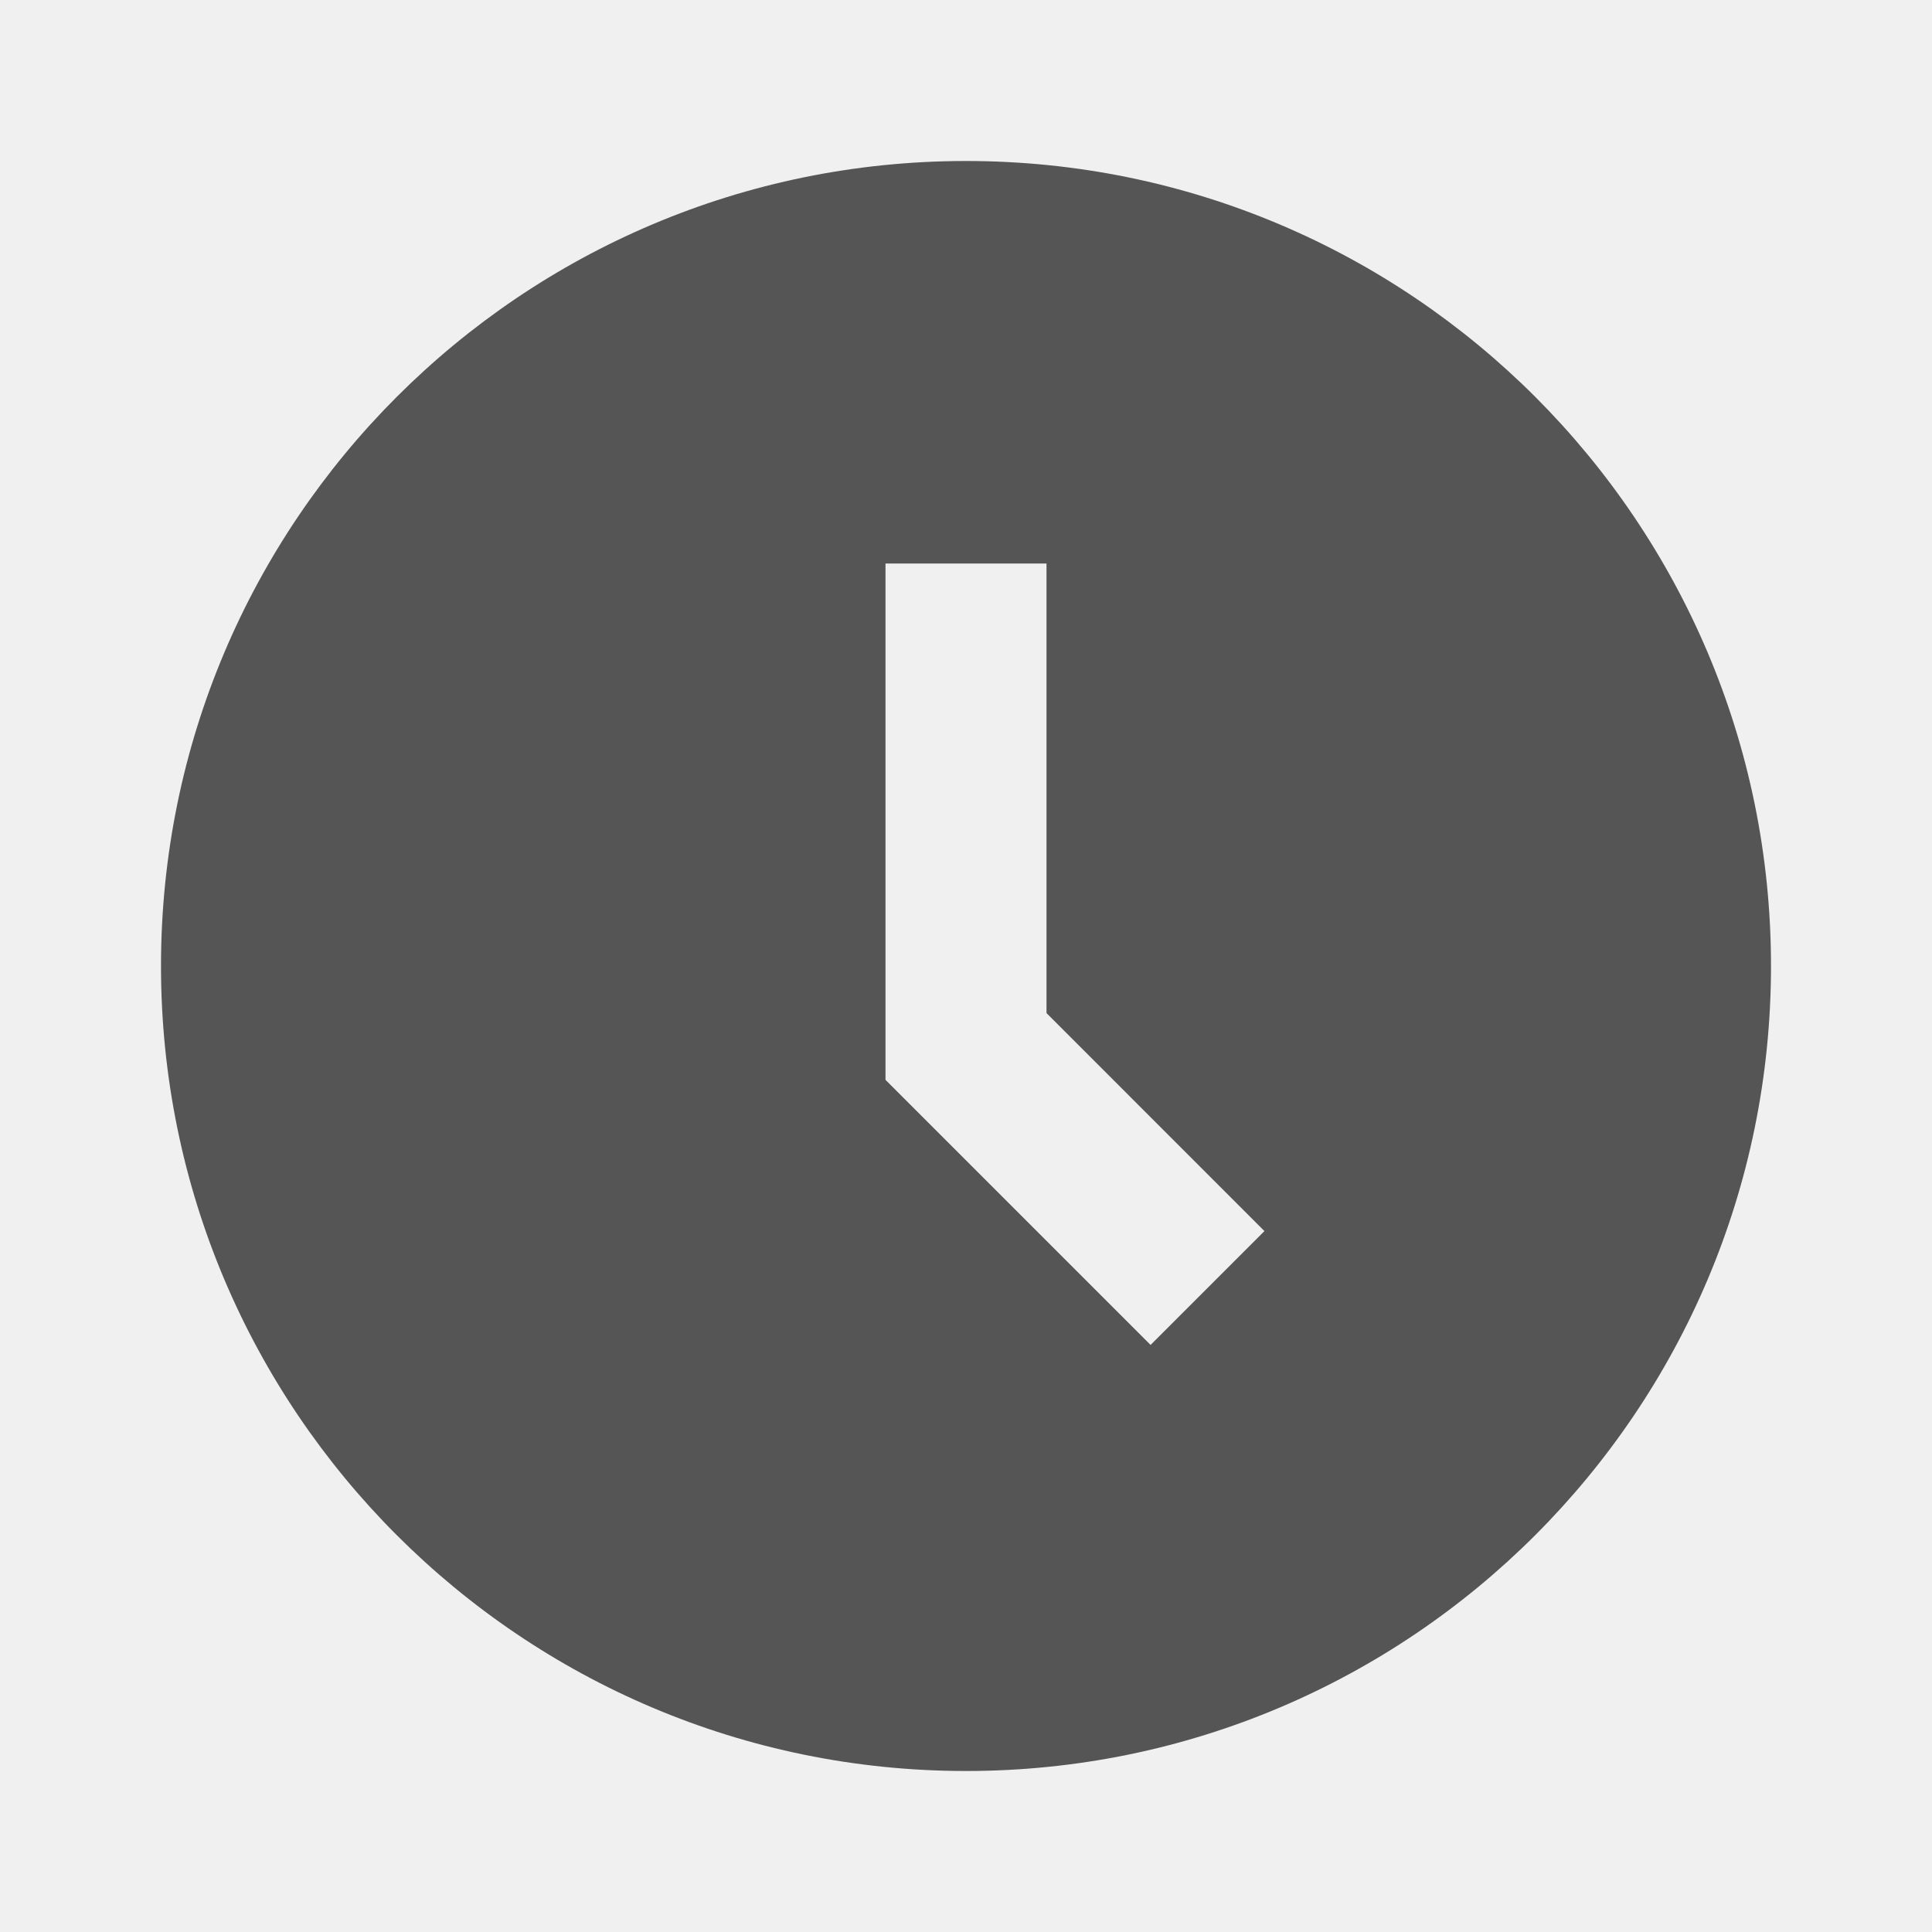
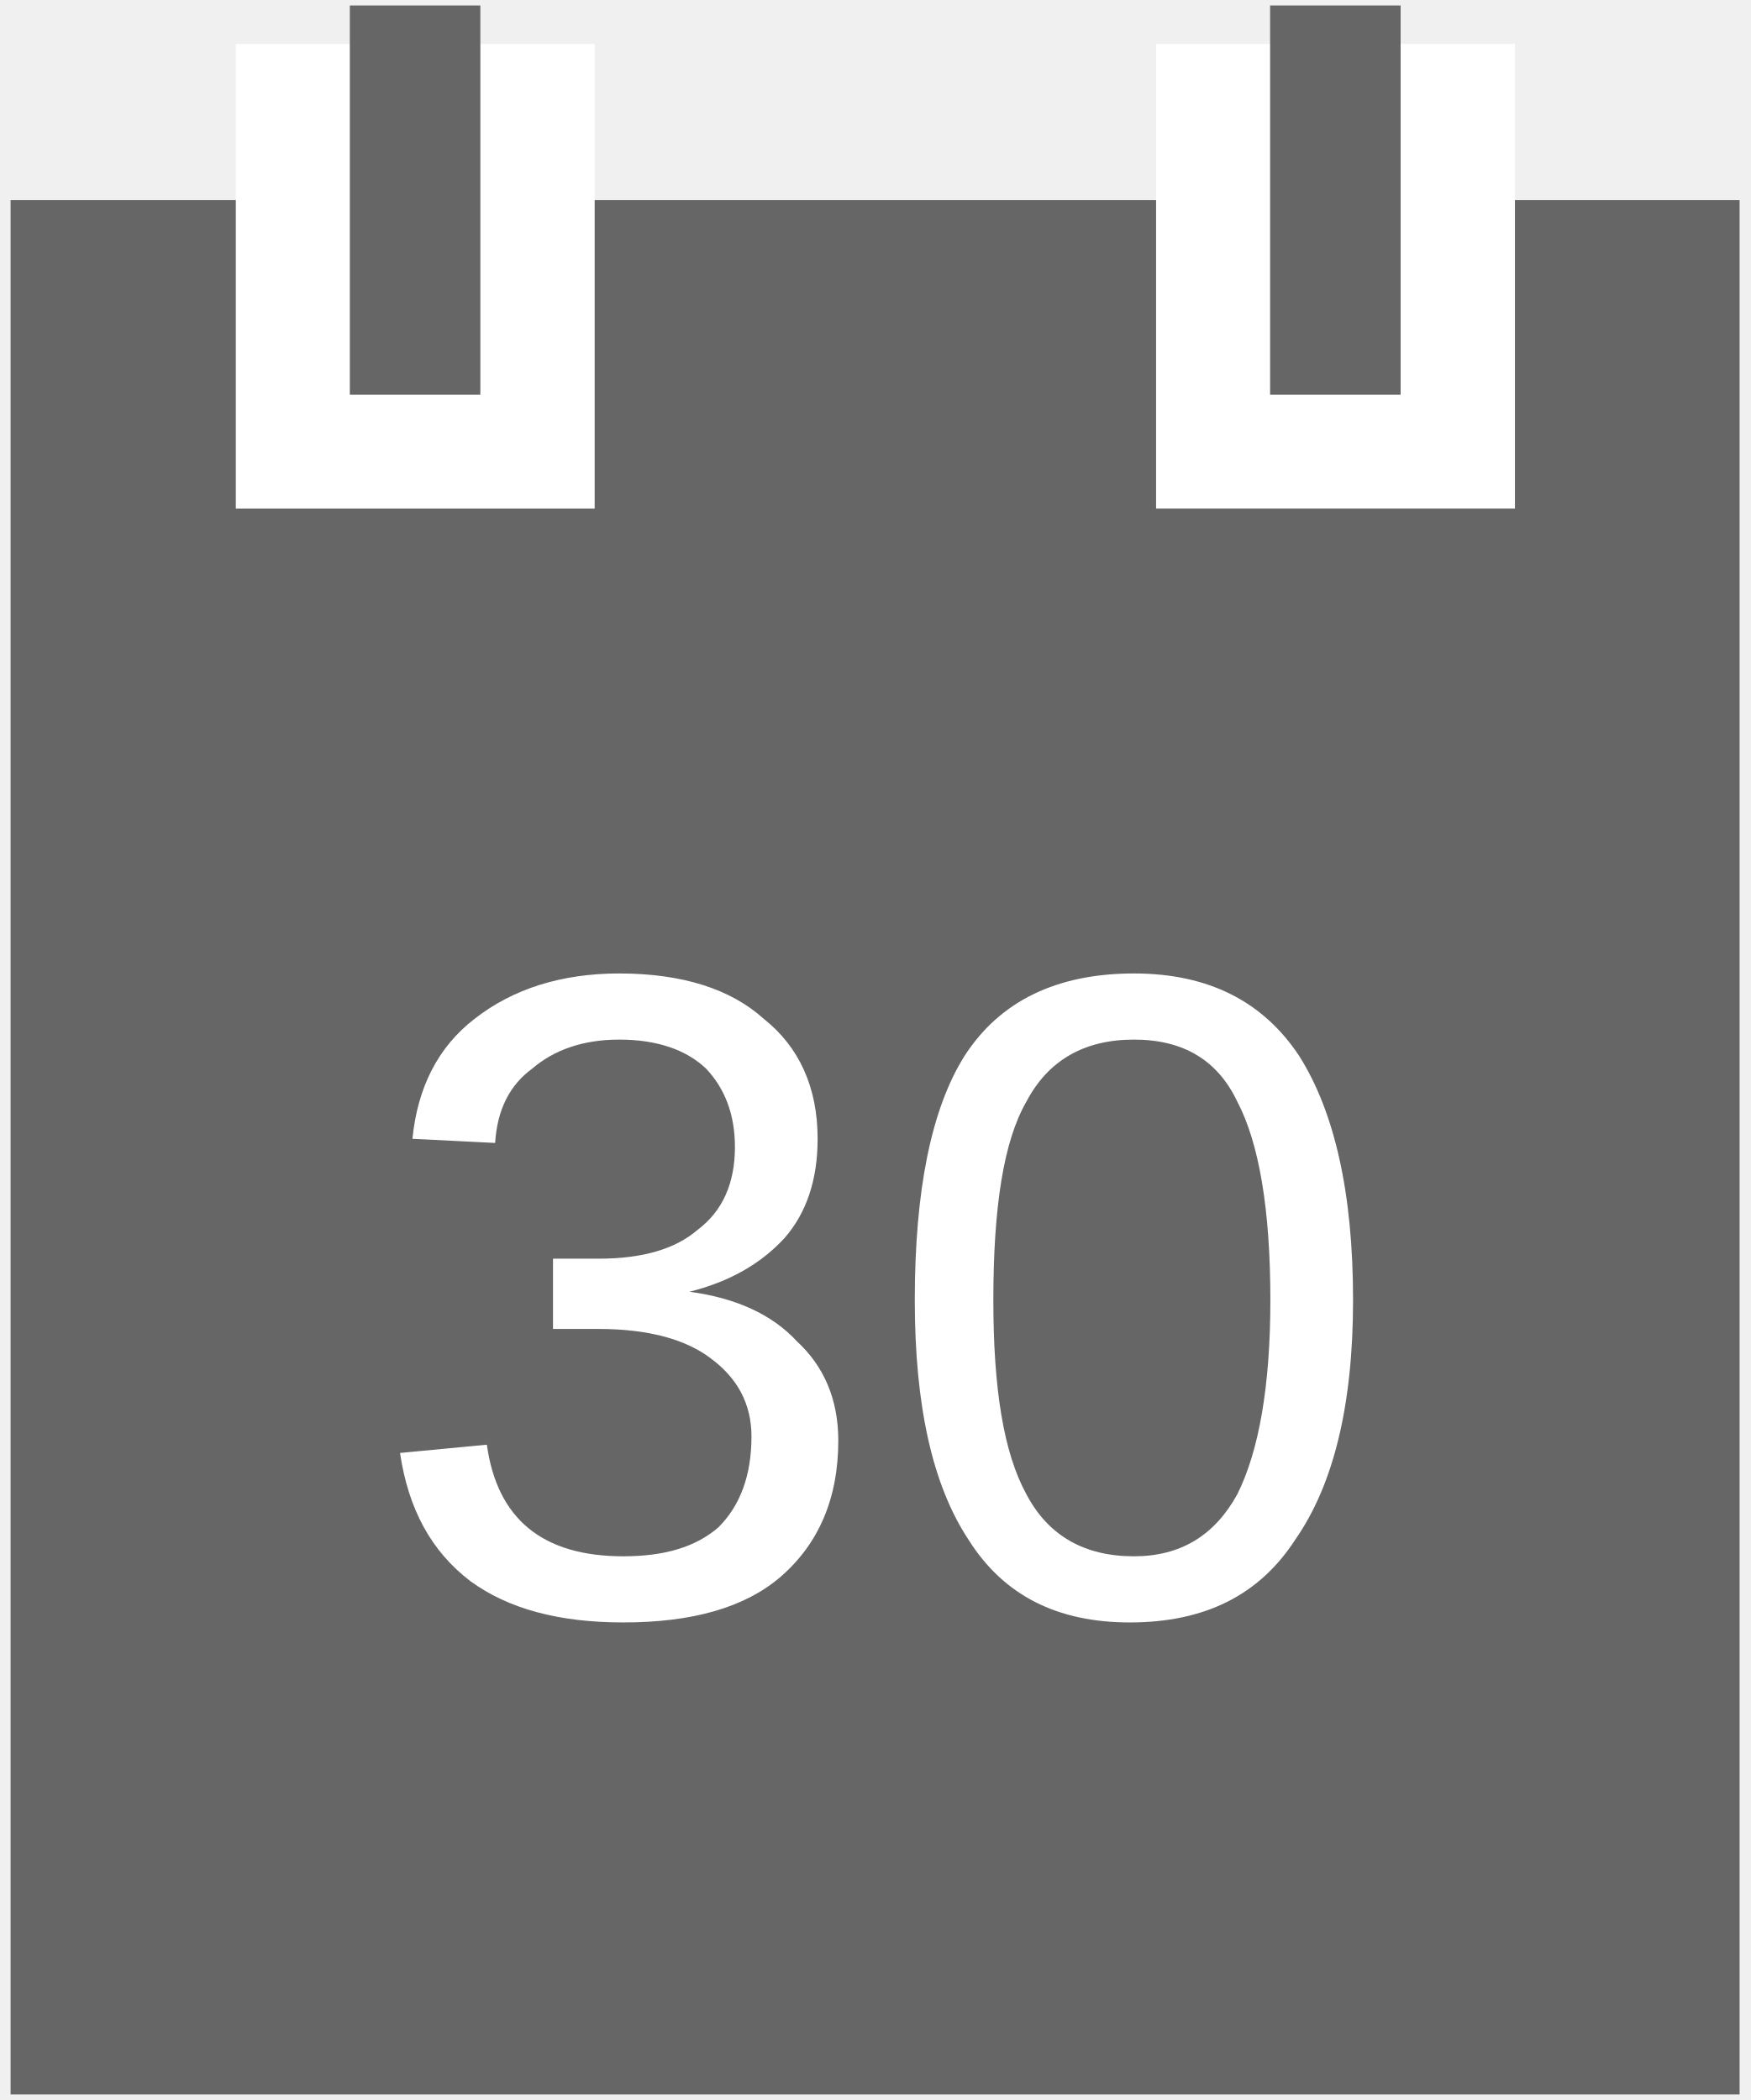
- <svg xmlns="http://www.w3.org/2000/svg" width="64px" height="64px" viewBox="0 0 512 512" version="1.1" fill="#000000">
-   <g id="SVGRepo_bgCarrier" stroke-width="0" />
-   <g id="SVGRepo_tracerCarrier" stroke-linecap="round" stroke-linejoin="round" />
-   <g id="SVGRepo_iconCarrier">
-     <g id="Page-1" stroke="none" stroke-width="1" fill="none" fill-rule="evenodd">
-       <g id="work-case" fill="#555555" transform="translate(42.66667, 42.66667)">
-         <path d="M213.333,3.55271368e-14 C331.136,3.55271368e-14 426.667,95.531 426.667,213.333 C426.667,331.136 331.136,426.667 213.333,426.667 C95.531,426.667 3.55271368e-14,331.136 3.55271368e-14,213.333 C3.55271368e-14,95.531 95.531,3.55271368e-14 213.333,3.55271368e-14 Z M234.667,106.667 L192,106.667 L192,243.503 L262.248,313.752 L292.418,283.582 L234.667,225.813 L234.667,106.667 Z" id="reading-time">
-                 </path>
-       </g>
+ <svg xmlns="http://www.w3.org/2000/svg" width="25" height="30" viewBox="0 0 6.615 7.938" version="1.1" id="svg5">
+   <defs id="defs2" />
+   <g id="layer1">
+     <rect style="fill:#666666;stroke:#000101;stroke-width:0;stroke-linecap:round;stroke-linejoin:round;stroke-dasharray:none;paint-order:stroke fill markers" id="rect234" width="6.534" height="7.161" x="0.04" y="0.756" />
+     <g id="rect790" transform="matrix(1.093631,0,0,1.093631,-0.3096604,-0.3182878)">
+       <path style="color:#000000;fill:#ffffff;stroke-linecap:round;-inkscape-stroke:none;paint-order:stroke fill markers" d="M 1.098,0.443 V 2.049 H 2.338 V 0.443 Z" id="path12399" />
+       <path style="color:#000000;fill:#666666;stroke-width:0.79;stroke-linecap:round;-inkscape-stroke:none;paint-order:stroke fill markers" d="M 1.492,0.31 H 1.943 V 1.655 H 1.492 Z" id="path12401" />
    </g>
+     <g id="rect790-6" transform="matrix(-1.093631,0,0,1.093631,-0.3096604,-0.3182878)">
+       <path style="color:#000000;fill:#ffffff;stroke-linecap:round;-inkscape-stroke:none;paint-order:stroke fill markers" d="m -5.518,0.443 c 0,0.712 0,0.894 0,1.606 h 1.24 V 0.443 Z" id="path12454" />
+       <path style="color:#000000;fill:#666666;stroke-width:0.79;stroke-linecap:round;-inkscape-stroke:none;paint-order:stroke fill markers" d="m -5.123,0.31 h 0.451 V 1.655 H -5.123 Z" id="path12456" />
+     </g>
+     <text xml:space="preserve" style="font-style:italic;font-weight:bold;font-size:57.871px;font-family:Arial;-inkscape-font-specification:'Arial Bold Italic';fill:#666666;stroke:#ffffff;stroke-width:0.437;stroke-linecap:round;stroke-linejoin:miter;stroke-dasharray:none;stroke-opacity:1;paint-order:stroke fill markers" x="2.07" y="4.145" id="text4893">
+       <tspan id="tspan4891" style="stroke-width:0.437" x="2.07" y="4.145" />
+     </text>
+     <text xml:space="preserve" style="font-style:italic;font-weight:bold;font-size:57.871px;font-family:Arial;-inkscape-font-specification:'Arial Bold Italic';fill:#666666;stroke:#ffffff;stroke-width:0.437;stroke-linecap:round;stroke-linejoin:miter;stroke-dasharray:none;stroke-opacity:1;paint-order:stroke fill markers" x="9.944" y="0.756" id="text4897">
+       <tspan id="tspan4895" style="stroke-width:0.437" x="9.944" y="0.756" />
+     </text>
+     <text xml:space="preserve" style="font-style:normal;font-variant:normal;font-weight:normal;font-stretch:normal;font-size:3.472px;line-height:0;font-family:Arial;-inkscape-font-specification:Arial;fill:#ffffff;fill-opacity:1;stroke:#ffffff;stroke-width:0;stroke-linecap:round;stroke-linejoin:miter;stroke-dasharray:none;stroke-opacity:1;paint-order:stroke fill markers" x="1.386" y="6.101" id="text4901">
+       <tspan id="tspan4899" style="font-style:normal;font-variant:normal;font-weight:normal;font-stretch:normal;font-size:3.472px;font-family:Arial;-inkscape-font-specification:Arial;fill:#ffffff;fill-opacity:1;stroke:#ffffff;stroke-width:0;stroke-dasharray:none;stroke-opacity:1" x="1.386" y="6.101">30</tspan>
+     </text>
  </g>
</svg>
